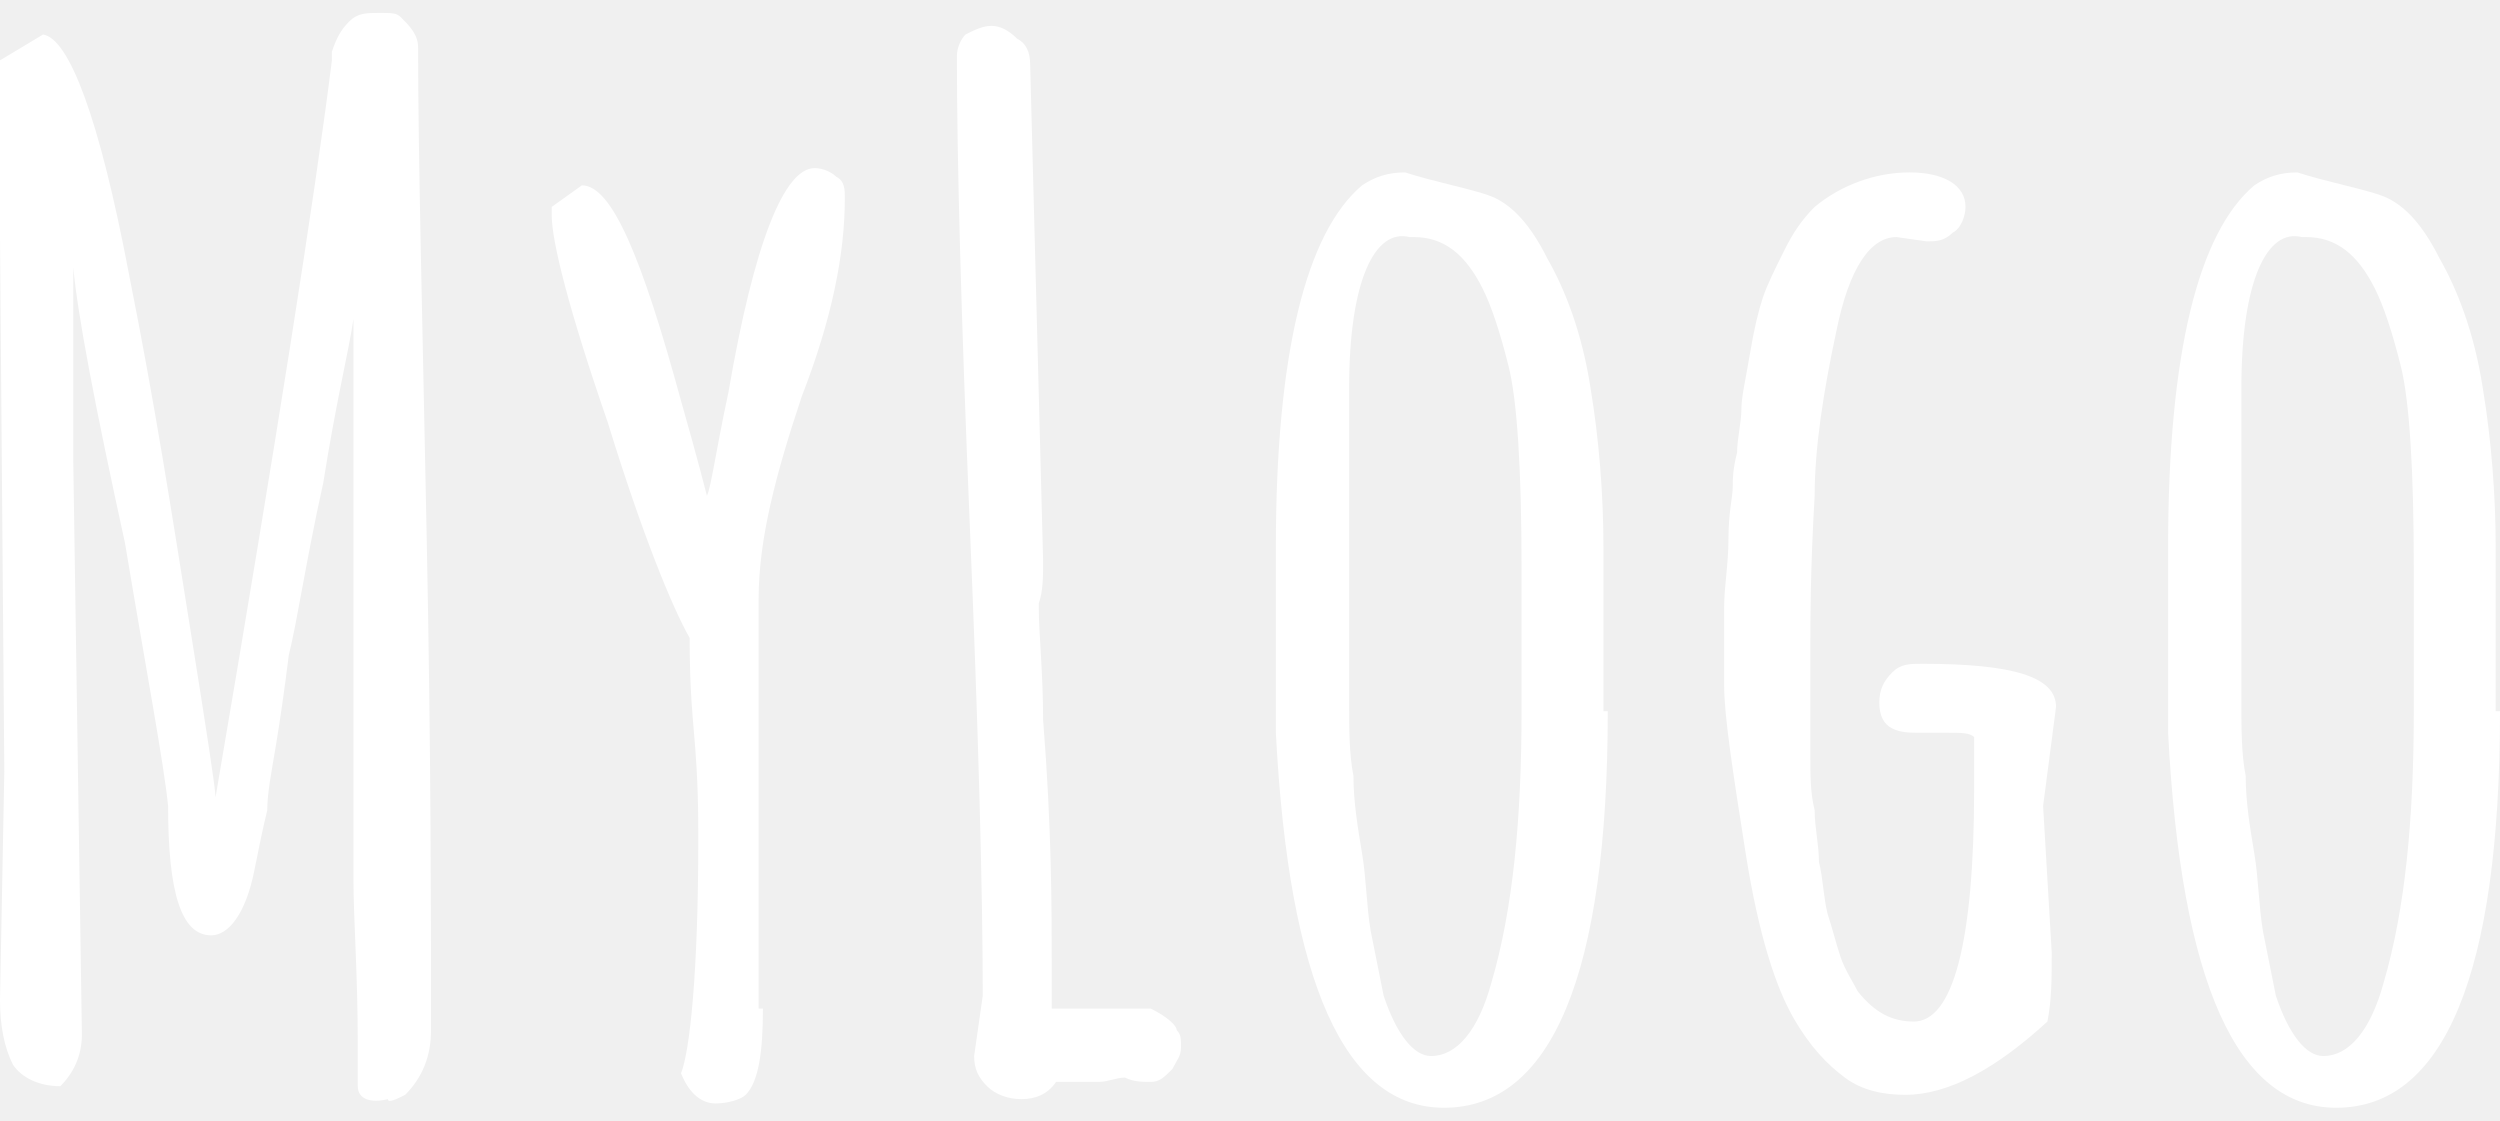
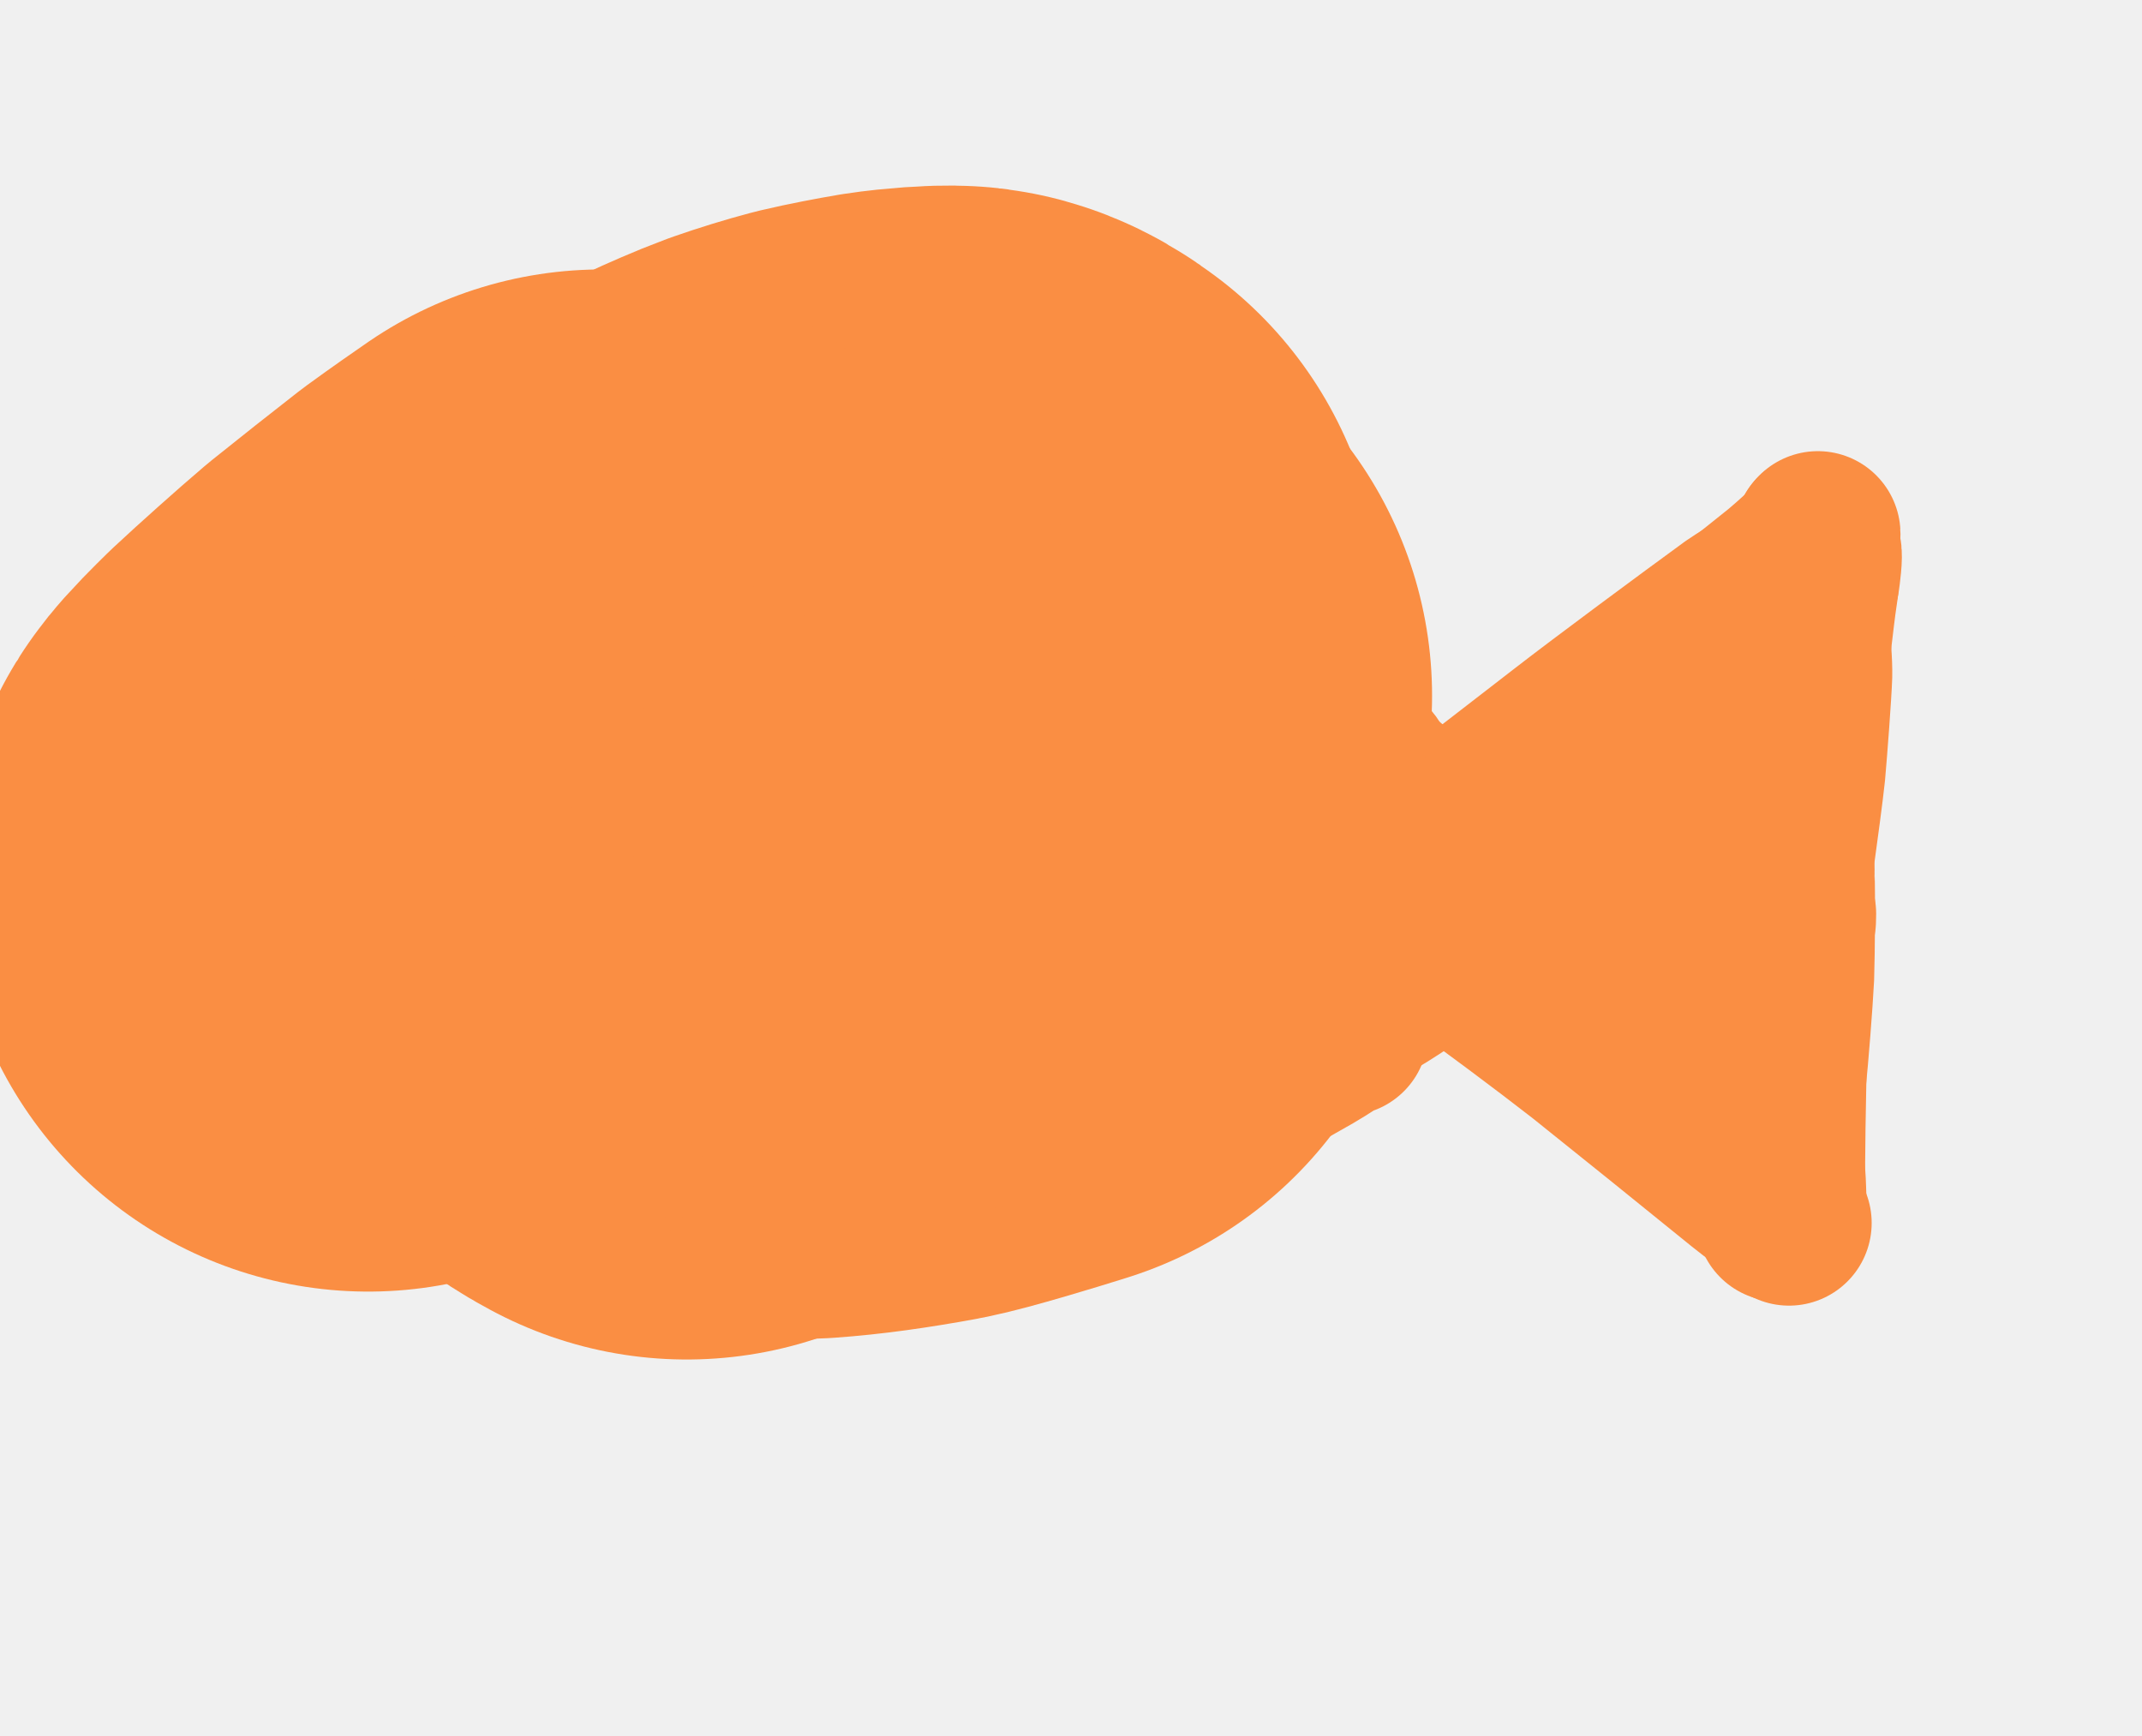
- <svg xmlns="http://www.w3.org/2000/svg" version="1.1" id="Layer_1" x="0px" y="0px" width="58px" height="26px" viewBox="0 0 58 26" enable-background="new 0 0 58 26" xml:space="preserve">
-   <g>
-     <path fill="#FFFFFF" d="M5,18.5C6.4,10.3,7.3,4.6,7.7,1.4V1.2c0.1-0.3,0.2-0.5,0.4-0.7c0.2-0.2,0.4-0.2,0.7-0.2s0.4,0,0.5,0.1   c0.2,0.2,0.4,0.4,0.4,0.7c0,2.5,0.1,6.3,0.2,11.4C10,17.5,10,21.3,10,23.9c0,0.6-0.2,1.1-0.6,1.5C9.2,25.5,9,25.6,9,25.5   c-0.4,0.1-0.7,0-0.7-0.3c0-0.1,0-0.3,0-0.5l0-0.5c0-1.6-0.1-2.9-0.1-3.8c0-0.9,0-2.2,0-3.8c0-1.6,0-4.7,0-9.2   c-0.1,0.7-0.4,1.9-0.7,3.8c-0.4,1.8-0.6,3.2-0.8,4c-0.1,0.8-0.2,1.5-0.3,2.1s-0.2,1.1-0.2,1.5c-0.1,0.4-0.2,0.9-0.3,1.4   c-0.2,1-0.6,1.5-1,1.5c-0.7,0-1-1-1-3c-0.1-1-0.5-3.1-1-6.1C2.2,9.4,1.8,7.3,1.7,6.2c0,2,0,3.5,0,4.5L1.9,24c0,0.5-0.2,0.9-0.5,1.2   c-0.5,0-0.9-0.2-1.1-0.5C0.1,24.3,0,23.8,0,23.2l0.1-5.3L0,5.5c0-1.4,0-2.8,0-4.1L1,0.8c0.6,0.1,1.3,1.9,2,5.6   C3.6,9.4,4,12,4.4,14.5C4.8,17,5,18.3,5,18.5z" />
-     <path fill="#FFFFFF" d="M17.7,23.4c0,1-0.1,1.7-0.4,2c-0.1,0.1-0.4,0.2-0.7,0.2c-0.3,0-0.6-0.2-0.8-0.7c0.2-0.5,0.4-2.3,0.4-5.4   c0-0.6,0-1.4-0.1-2.5c-0.1-1.1-0.1-1.8-0.1-2.2c-0.4-0.7-1.1-2.4-1.9-5c-0.9-2.6-1.3-4.2-1.3-4.8V4.8l0.7-0.5c0.7,0,1.4,1.7,2.3,5   c0.4,1.4,0.6,2.2,0.6,2.2c0.1-0.2,0.2-1,0.5-2.4c0.6-3.5,1.3-5.2,2-5.2c0.2,0,0.4,0.1,0.5,0.2c0.2,0.1,0.2,0.3,0.2,0.5   c0,1.3-0.3,2.8-1,4.6c-0.6,1.8-1,3.3-1,4.7V23.4z" />
-     <path fill="#FFFFFF" d="M23.9,1.5L24.2,13c0,0.4,0,0.7-0.1,1v0.1c0,0.6,0.1,1.5,0.1,2.6c0.2,2.5,0.2,4.4,0.2,5.7v1h2.3   c0.4,0.2,0.6,0.4,0.6,0.5c0.1,0.1,0.1,0.2,0.1,0.4s-0.1,0.3-0.2,0.5c-0.2,0.2-0.3,0.3-0.5,0.3c-0.2,0-0.4,0-0.6-0.1   c-0.2,0-0.4,0.1-0.6,0.1l-1,0c-0.2,0.3-0.5,0.4-0.8,0.4s-0.6-0.1-0.8-0.3c-0.2-0.2-0.3-0.4-0.3-0.7l0.2-1.4c0-2.4-0.1-6.1-0.3-10.9   c-0.2-4.8-0.3-8.5-0.3-10.9c0-0.2,0.1-0.4,0.2-0.5c0.2-0.1,0.4-0.2,0.6-0.2s0.4,0.1,0.6,0.3C23.8,1,23.9,1.2,23.9,1.5z" />
-     <path fill="#FFFFFF" d="M37.3,16.5c0,6.1-1.3,9.2-3.8,9.2c-2.3,0-3.6-2.9-3.9-8.7c0-0.6,0-1.1,0-1.7l0-2v-0.6c0-4.5,0.7-7.3,2-8.4   C31.9,4.1,32.2,4,32.6,4c0.3,0.1,0.7,0.2,1.1,0.3c0.4,0.1,0.8,0.2,1,0.3c0.4,0.2,0.8,0.6,1.2,1.4c0.4,0.7,0.8,1.7,1,3   c0.2,1.2,0.3,2.5,0.3,3.7V16.5z M31.3,9l0,1.9l0,3.1c0,0.3,0,0.6,0,0.9c0,0.4,0,0.8,0,1.4s0,1.2,0.1,1.7c0,0.6,0.1,1.2,0.2,1.8   c0.1,0.6,0.1,1.2,0.2,1.8c0.1,0.5,0.2,1,0.3,1.5c0.3,0.9,0.7,1.4,1.1,1.4c0.6,0,1.1-0.6,1.4-1.7c0.5-1.7,0.7-3.8,0.7-6.3l0-3.3   c0-2.3-0.1-3.9-0.3-4.7c-0.2-0.8-0.4-1.4-0.6-1.8c-0.4-0.8-0.9-1.2-1.6-1.2c0,0,0,0-0.1,0C31.9,5.3,31.3,6.5,31.3,9z" />
-     <path fill="#FFFFFF" d="M45.2,17l-0.6,0c-0.3,0-0.5,0-0.7-0.1c-0.2-0.1-0.3-0.3-0.3-0.6s0.1-0.5,0.3-0.7c0.2-0.2,0.4-0.2,0.7-0.2v0   c2.1,0,3.1,0.3,3.1,1l-0.3,2.3l0.2,3.4c0,0.6,0,1.1-0.1,1.6c-1.2,1.1-2.3,1.7-3.3,1.7c-0.5,0-1-0.1-1.4-0.4   c-0.4-0.3-0.8-0.7-1.2-1.4c-0.4-0.7-0.8-1.9-1.1-3.8c-0.3-1.9-0.5-3.2-0.5-3.9c0-0.7,0-1.3,0-1.8c0-0.5,0.1-1,0.1-1.6   s0.1-1,0.1-1.2c0-0.2,0-0.4,0.1-0.8c0-0.3,0.1-0.7,0.1-1c0-0.3,0.1-0.7,0.2-1.3c0.1-0.6,0.2-1,0.3-1.3c0.1-0.3,0.3-0.7,0.5-1.1   c0.2-0.4,0.4-0.7,0.7-1c0.6-0.5,1.4-0.8,2.2-0.8c0.8,0,1.3,0.3,1.3,0.8c0,0.2-0.1,0.5-0.3,0.6c-0.2,0.2-0.4,0.2-0.6,0.2L44,5.5   c-0.6,0-1.1,0.7-1.4,2.2c-0.3,1.4-0.5,2.7-0.5,3.8c-0.1,1.7-0.1,2.9-0.1,3.5s0,1,0,1.3c0,0.3,0,0.7,0,1.2c0,0.5,0,0.9,0.1,1.3   c0,0.4,0.1,0.8,0.1,1.2c0.1,0.4,0.1,0.8,0.2,1.2c0.1,0.3,0.2,0.7,0.3,1c0.1,0.3,0.3,0.6,0.4,0.8c0.4,0.5,0.8,0.7,1.3,0.7   c0.9,0,1.4-1.8,1.4-5.4v-1.2C45.7,17,45.5,17,45.2,17z" />
-     <path fill="#FFFFFF" d="M58,16.5c0,6.1-1.3,9.2-3.8,9.2c-2.3,0-3.6-2.9-3.9-8.7c0-0.6,0-1.1,0-1.7l0-2v-0.6c0-4.5,0.7-7.3,2-8.4   C52.6,4.1,52.9,4,53.3,4c0.3,0.1,0.7,0.2,1.1,0.3c0.4,0.1,0.8,0.2,1,0.3c0.4,0.2,0.8,0.6,1.2,1.4c0.4,0.7,0.8,1.7,1,3   c0.2,1.2,0.3,2.5,0.3,3.7V16.5z M52,9l0,1.9l0,3.1c0,0.3,0,0.6,0,0.9c0,0.4,0,0.8,0,1.4s0,1.2,0.1,1.7c0,0.6,0.1,1.2,0.2,1.8   c0.1,0.6,0.1,1.2,0.2,1.8c0.1,0.5,0.2,1,0.3,1.5c0.3,0.9,0.7,1.4,1.1,1.4c0.6,0,1.1-0.6,1.4-1.7c0.5-1.7,0.7-3.8,0.7-6.3l0-3.3   c0-2.3-0.1-3.9-0.3-4.7c-0.2-0.8-0.4-1.4-0.6-1.8c-0.4-0.8-0.9-1.2-1.6-1.2c0,0,0,0-0.1,0C52.6,5.3,52,6.5,52,9z" />
+ <svg xmlns="http://www.w3.org/2000/svg" width="155.52" height="126.00" viewBox="0.00 0.00 1296.00 1050.00">
+   <g stroke-linecap="round" id="Layer_4">
+     <path d="M307.50,478.50 C307.20,482.49 307.98,486.89 309.88,490.45 C313.46,496.98 321.47,507.81 326.03,512.50 C330.91,517.48 342.10,526.15 349.05,530.41 C355.42,534.29 367.18,540.21 374.48,543.37 C380.16,545.77 393.52,550.24 400.25,552.05 C409.68,554.35 421.44,556.55 428.64,557.73 C438.99,559.14 447.89,559.90 458.08,560.31 C465.71,560.48 477.68,560.47 487.18,559.96 C504.59,558.73 522.80,556.19 545.34,552.08 C556.64,549.96 590.08,539.78 605.14,535.07 C605.85,534.84 606.56,534.62 607.27,534.39" fill="none" stroke="rgb(250, 142, 67)" stroke-width="500.00" stroke-opacity="1.00" stroke-linejoin="round" />
+     <path d="M415.50,572.50 C410.06,569.58 406.70,567.60 405.73,565.92 C403.88,562.52 402.58,556.73 402.87,553.28 C403.36,548.36 409.03,536.32 412.97,530.77 C416.09,526.40 427.32,514.32 432.56,509.05 C437.75,503.96 450.63,493.18 454.70,490.06 C467.53,480.50 489.38,466.97 501.44,460.38 C513.66,453.91 539.04,442.39 553.92,436.82 C560.01,434.68 572.26,430.45 580.71,428.40 C587.72,426.80 603.70,423.50 611.59,421.91 C612.94,421.64 615.38,421.15 616.46,420.94" fill="none" stroke="rgb(250, 142, 67)" stroke-width="500.00" stroke-opacity="1.00" stroke-linejoin="round" />
+     <path d="M306.50,514.50 C306.50,514.50 299.12,512.96 299.12,512.96 C300.05,509.82 301.27,507.79 304.84,503.16 C308.91,497.99 315.92,490.81 322.89,484.27 C328.46,479.21 340.00,469.43 345.97,464.69 C352.19,459.95 364.43,451.26 370.52,447.25 C376.75,443.31 387.67,436.79 395.96,432.29 C402.65,428.83 416.05,422.39 422.76,419.47 C429.54,416.68 445.61,410.63 450.07,409.20 C465.97,404.29 491.78,398.19 506.14,395.93 C527.05,392.94 539.18,393.48 540.25,393.53" fill="none" stroke="rgb(250, 142, 67)" stroke-width="500.00" stroke-opacity="1.00" stroke-linejoin="round" />
+     <path d="M586.00,367.50 C582.59,364.88 579.32,362.72 576.52,362.34 C573.25,361.95 558.46,362.89 548.61,364.42 C540.59,365.76 526.97,368.36 518.08,370.48 C508.62,373.01 500.19,375.60 489.94,379.15 C481.06,382.43 467.95,388.19 460.62,391.63 C447.18,398.21 420.43,413.41 407.55,421.90 C394.80,430.65 372.32,448.75 359.48,459.90 C353.86,464.95 343.55,474.36 339.15,479.79 C336.66,482.96 332.43,488.37 330.68,490.62" fill="none" stroke="rgb(250, 142, 67)" stroke-width="500.00" stroke-opacity="1.00" stroke-linejoin="round" />
+     <path d="M222.77,531.41 C224.54,528.53 234.19,518.92 239.54,513.68 C251.04,502.92 273.18,483.13 285.30,472.85 C297.62,462.92 321.69,443.88 333.44,434.77 C343.74,427.21 360.44,415.60 364.23,413.01" fill="none" stroke="rgb(250, 142, 67)" stroke-width="500.00" stroke-opacity="1.00" stroke-linejoin="round" />
+     <path d="M204.21,531.04 C204.21,531.04 201.28,531.53 201.28,531.53 C201.43,532.05 204.93,530.13 210.12,526.00 C213.79,523.01 225.35,511.92 231.02,506.49" fill="none" stroke="rgb(250, 142, 67)" stroke-width="100.00" stroke-opacity="1.00" stroke-linejoin="round" />
+     <path d="M199.32,531.53 C199.32,531.53 200.33,525.85 200.33,525.85 C200.76,526.31 203.10,530.47 205.84,532.55 C208.37,534.44 213.19,536.83 215.27,537.35" fill="none" stroke="rgb(250, 142, 67)" stroke-width="100.00" stroke-opacity="1.00" stroke-linejoin="round" />
+     <path d="M209.09,531.53 C209.09,531.53 203.23,534.46 203.23,534.46 C202.83,533.27 203.84,529.10 205.36,526.70 C207.18,523.92 210.56,520.77 214.11,518.12 C222.97,511.65 231.33,506.17 234.92,502.60" fill="none" stroke="rgb(250, 142, 67)" stroke-width="100.00" stroke-opacity="1.00" stroke-linejoin="round" />
+     <path d="M248.67,495.38 C248.67,495.38 242.31,497.33 242.31,497.33 C243.21,493.99 246.18,488.85 247.75,486.85 C250.85,482.96 276.03,457.37 290.64,443.75 C296.56,438.48 309.18,427.97 315.48,423.09 C323.61,417.07 331.32,411.93 339.07,407.42 C344.48,404.34 349.95,402.21 351.58,401.62" fill="none" stroke="rgb(250, 142, 67)" stroke-width="100.00" stroke-opacity="1.00" stroke-linejoin="round" />
+     <path d="M350.77,397.18 C350.77,397.18 348.77,393.23 348.77,393.23 C339.65,398.54 332.43,402.97 325.50,408.07 C316.69,414.67 296.10,432.94 282.55,445.96 C277.48,450.95 266.89,461.50 261.37,467.04 C250.11,478.70 231.60,498.59 225.02,505.74" fill="none" stroke="rgb(250, 142, 67)" stroke-width="100.00" stroke-opacity="1.00" stroke-linejoin="round" />
+     <path d="M252.57,476.81 C252.57,476.81 249.15,479.74 249.15,479.74 C272.91,458.33 308.21,426.63 319.77,416.35 C322.76,413.78 353.31,390.48 365.19,383.11 C369.78,380.27 389.38,370.58 392.49,369.21 C396.85,367.31 403.14,365.09 406.05,364.46" fill="none" stroke="rgb(250, 142, 67)" stroke-width="100.00" stroke-opacity="1.00" stroke-linejoin="round" />
+     <path d="M433.82,346.86 C433.82,346.86 430.03,345.76 430.03,345.76 C432.11,344.24 436.42,342.35 441.50,340.74 C449.23,338.51 464.76,334.62 470.70,333.56 C484.88,331.23 512.57,329.06 527.80,328.05 C536.06,327.60 552.49,327.06 559.30,327.24 C563.58,327.36 578.80,328.46 588.10,329.51 C596.92,330.62 610.53,333.15 618.40,335.62 C637.27,341.79 642.98,345.28 643.89,345.88" fill="none" stroke="rgb(250, 142, 67)" stroke-width="100.00" stroke-opacity="1.00" stroke-linejoin="round" />
+     <path d="M485.61,332.21 C485.61,332.21 484.74,330.22 484.74,330.22 C484.90,329.72 485.17,329.34 485.54,329.07 C485.92,328.81 486.92,328.29 488.54,327.52" fill="none" stroke="rgb(250, 142, 67)" stroke-width="100.00" stroke-opacity="1.00" stroke-linejoin="round" />
+     <path d="M495.38,324.39 C495.41,324.41 495.48,324.41 495.57,324.39 C496.04,324.27 496.50,324.10 496.97,323.97 C504.07,321.99 517.48,320.63 524.18,320.76 C530.27,320.90 540.96,322.82 552.16,325.45 C573.99,330.83 584.94,334.51 608.92,343.54 C617.48,346.81 633.08,352.91 640.13,355.73 C650.25,359.97 655.24,363.13 660.54,366.96" fill="none" stroke="rgb(250, 142, 67)" stroke-width="100.00" stroke-opacity="1.00" stroke-linejoin="round" />
+     <path d="M860.73,497.62 C859.67,496.48 848.64,486.33 843.03,481.89 C831.89,473.23 806.97,454.79 795.05,446.17 C781.24,436.76 754.15,419.26 740.95,410.87 C729.78,404.02 699.78,387.67 690.26,382.99 C669.55,373.31 659.31,369.88 657.92,369.91" fill="none" stroke="rgb(250, 142, 67)" stroke-width="100.00" stroke-opacity="1.00" stroke-linejoin="round" />
+     <path d="M864.25,497.95 C860.06,492.65 849.45,483.70 843.55,478.80 C831.77,469.14 805.81,449.08 793.35,440.06 C781.39,431.57 752.61,413.82 742.49,408.13 C728.88,400.76 700.20,386.37 690.26,381.88 C674.82,375.24 666.25,371.90 665.09,371.58" fill="none" stroke="rgb(250, 142, 67)" stroke-width="100.00" stroke-opacity="1.00" stroke-linejoin="round" />
+     <path d="M813.53,452.13 C813.53,452.13 815.39,452.24 815.39,452.24 C813.22,449.90 796.13,434.40 793.30,432.04 C786.39,426.33 758.49,408.73 746.87,401.99 C737.78,396.93 704.52,380.26 694.70,375.87 C681.47,370.16 655.86,360.87 640.86,356.64 C625.87,352.74 608.67,349.74 601.19,349.13 C599.43,348.98 598.41,348.97 596.46,349.04" fill="none" stroke="rgb(250, 142, 67)" stroke-width="100.00" stroke-opacity="1.00" stroke-linejoin="round" />
+     <path d="M776.02,420.60 C776.02,420.60 778.82,421.39 778.82,421.39 C776.16,418.91 761.55,407.92 755.42,403.33 C743.68,394.65 715.70,376.94 707.22,372.22 C694.56,365.47 668.85,354.24 655.92,349.62 C647.73,346.85 632.26,342.31 628.25,341.31 C621.91,339.72 605.64,336.76 598.04,335.58 C593.79,334.97 589.06,334.56 583.90,334.24" fill="none" stroke="rgb(250, 142, 67)" stroke-width="100.00" stroke-opacity="1.00" stroke-linejoin="round" />
+     <path d="M752.81,448.99 C752.76,446.78 752.75,442.65 752.66,442.01 C752.31,439.62 748.22,433.51 746.61,431.84 C742.33,427.46 731.87,419.95 723.57,415.07 C718.96,412.43 704.75,404.97 697.91,401.68 C688.92,397.57 677.26,392.85 670.51,390.33 C665.46,388.54 647.63,383.05 642.32,381.67 C635.03,379.91 623.08,377.36 613.23,375.78 C603.49,374.46 592.14,373.49 585.50,373.08 C576.03,372.64 566.25,372.54 556.68,373.07 C544.63,373.92 538.52,374.99 536.74,375.88 C538.63,377.32 545.25,378.73 546.85,379.08 C563.14,382.61 594.90,389.96 609.17,393.79 C623.30,397.91 652.03,407.28 667.31,412.74 C678.58,416.96 711.16,430.62 724.10,436.59 C734.71,441.74 770.33,461.41 777.24,465.94 C784.80,471.07 795.91,479.57 799.13,482.82 C799.85,483.56 802.12,486.54 802.72,487.59 C803.45,488.94 803.49,491.13 802.81,491.88 C801.42,493.26 796.00,493.41 791.29,492.98 C783.28,492.08 752.42,484.19 736.00,479.64 C705.75,470.68 643.52,451.73 641.95,450.90 C645.45,450.73 716.96,470.17 733.57,474.74 C742.07,477.12 753.55,480.77 759.42,482.74 C760.53,483.09 761.63,483.43 762.73,483.77" fill="none" stroke="rgb(250, 142, 67)" stroke-width="100.00" stroke-opacity="1.00" stroke-linejoin="round" />
+     <path d="M831.73,468.31 C829.85,464.57 827.62,461.42 823.61,457.31 C813.16,446.59 792.07,428.05 782.69,420.92 C775.04,415.29 767.74,410.34 758.95,404.88 C753.99,401.92 738.31,393.47 730.93,390.08 C723.62,386.87 711.09,381.73 704.92,379.40 C688.51,373.55 676.23,370.76 674.99,370.62" fill="none" stroke="rgb(250, 142, 67)" stroke-width="100.00" stroke-opacity="1.00" stroke-linejoin="round" />
+     <path d="M800.37,436.63 C794.46,430.96 787.11,426.32 782.23,423.14 C772.75,416.91 742.24,399.01 732.44,394.12 C722.96,389.66 713.81,385.91 703.35,382.18 C696.15,379.75 683.19,375.80 676.90,373.95 C655.35,368.34 647.82,367.57 645.51,367.52" fill="none" stroke="rgb(250, 142, 67)" stroke-width="100.00" stroke-opacity="1.00" stroke-linejoin="round" />
+     <path d="M1098.12,327.60 C1098.12,327.60 1098.80,326.77 1098.80,326.77 C1094.83,331.55 1084.33,340.86 1077.68,346.47 C1065.09,356.48 1043.26,373.94 1031.25,383.96 C1004.90,406.90 967.32,439.71 956.09,449.59 C943.71,460.61 930.27,472.58 930.08,472.77 C929.89,472.96 929.52,473.35 928.98,473.95" fill="none" stroke="rgb(250, 142, 67)" stroke-width="100.00" stroke-opacity="1.00" stroke-linejoin="round" />
+     <path d="M1069.77,357.35 C1069.77,357.35 1071.51,354.17 1071.51,354.17 C1061.57,359.89 1054.58,364.16 1048.53,368.29 C1022.91,386.95 971.08,425.30 947.39,443.67 C935.92,452.54 912.45,470.67 900.46,479.94 C887.73,490.20 856.77,515.61 852.34,519.89 C847.39,524.68 844.60,528.87 843.91,530.02" fill="none" stroke="rgb(250, 142, 67)" stroke-width="100.00" stroke-opacity="1.00" stroke-linejoin="round" />
+     <path d="M979.75,428.74 C979.75,428.74 989.02,420.22 989.02,420.22 C987.27,421.54 952.91,443.97 940.85,451.91 C928.18,460.53 906.42,476.33 894.71,485.03 C882.33,494.49 856.37,514.75 842.79,525.56 C835.65,531.43 822.71,542.10 816.91,546.90 C814.85,548.61 811.98,550.99 811.16,551.67" fill="none" stroke="rgb(250, 142, 67)" stroke-width="100.00" stroke-opacity="1.00" stroke-linejoin="round" />
+     <path d="M1097.75,330.17 C1097.96,329.20 1098.53,326.55 1098.61,326.10 C1098.68,325.64 1098.70,325.17 1098.78,324.71 C1098.81,324.54 1098.89,324.29 1099.01,323.95" fill="none" stroke="rgb(250, 142, 67)" stroke-width="100.00" stroke-opacity="1.00" stroke-linejoin="round" />
+     <path d="M1099.87,322.95 C1100.07,325.91 1093.97,353.75 1089.79,378.74 C1087.34,395.12 1083.11,425.99 1081.34,440.48 C1079.53,456.87 1076.75,482.51 1075.77,491.77" fill="none" stroke="rgb(250, 142, 67)" stroke-width="100.00" stroke-opacity="1.00" stroke-linejoin="round" />
+     <path d="M1100.01,340.07 C1100.01,340.07 1100.39,333.62 1100.39,333.62 C1101.40,335.82 1099.80,347.61 1099.37,350.51" fill="none" stroke="rgb(250, 142, 67)" stroke-width="100.00" stroke-opacity="1.00" stroke-linejoin="round" />
+     <path d="M1098.66,355.08 C1098.42,356.86 1098.10,359.13 1097.86,360.67 C1096.32,370.54 1092.25,407.39 1091.09,416.83 C1086.07,451.02 1075.19,516.14 1069.81,548.48 C1068.80,555.64 1066.95,569.42 1066.10,576.04 C1064.15,592.77 1060.88,621.12 1059.56,632.73" fill="none" stroke="rgb(250, 142, 67)" stroke-width="100.00" stroke-opacity="1.00" stroke-linejoin="round" />
+     <path d="M1089.97,394.58 C1089.97,394.58 1091.42,386.72 1091.42,386.72" fill="none" stroke="rgb(250, 142, 67)" stroke-width="100.00" stroke-opacity="1.00" stroke-linejoin="round" />
+     <path d="M1092.91,386.05 C1094.12,387.27 1095.05,401.51 1094.89,408.68 C1094.51,420.09 1092.03,452.84 1090.74,467.36 C1088.49,488.76 1078.21,561.30 1073.41,594.01 C1068.72,624.22 1062.24,665.86 1060.44,677.31" fill="none" stroke="rgb(250, 142, 67)" stroke-width="100.00" stroke-opacity="1.00" stroke-linejoin="round" />
+     <path d="M1085.05,556.90 C1085.05,556.90 1085.15,552.78 1085.15,552.78" fill="none" stroke="rgb(250, 142, 67)" stroke-width="100.00" stroke-opacity="1.00" stroke-linejoin="round" />
+     <path d="M1084.21,526.07 C1084.17,526.56 1084.17,527.23 1084.24,529.23 C1084.67,541.98 1084.45,575.21 1083.95,591.09 C1083.14,606.88 1080.65,638.40 1078.98,654.57 C1076.69,674.56 1074.35,691.12 1073.98,694.13" fill="none" stroke="rgb(250, 142, 67)" stroke-width="100.00" stroke-opacity="1.00" stroke-linejoin="round" />
+     <path d="M1079.44,588.55 C1079.44,588.55 1080.21,586.03 1080.21,586.03 C1080.67,594.42 1079.77,631.62 1079.29,649.95 C1078.89,667.25 1078.46,697.89 1078.42,711.22 C1078.53,724.60 1078.59,725.83 1078.71,727.52" fill="none" stroke="rgb(250, 142, 67)" stroke-width="100.00" stroke-opacity="1.00" stroke-linejoin="round" />
+     <path d="M1077.31,642.41 C1077.31,642.41 1077.51,638.84 1077.51,638.84 C1077.42,644.98 1077.17,660.58 1077.02,670.04 C1076.89,678.58 1076.61,695.98 1076.46,704.84 C1076.34,718.52 1076.21,734.83 1076.22,737.46" fill="none" stroke="rgb(250, 142, 67)" stroke-width="100.00" stroke-opacity="1.00" stroke-linejoin="round" />
+     <path d="M1078.16,708.00 C1078.62,709.77 1078.90,713.44 1079.08,719.34 C1079.19,723.43 1079.42,731.29 1079.80,733.52 C1079.92,734.24 1080.66,736.29 1081.05,737.37" fill="none" stroke="rgb(250, 142, 67)" stroke-width="100.00" stroke-opacity="1.00" stroke-linejoin="round" />
+     <path d="M1079.03,727.43 C1079.51,731.46 1080.21,735.56 1080.85,736.90 C1081.04,737.30 1081.57,738.30 1082.44,739.91" fill="none" stroke="rgb(250, 142, 67)" stroke-width="100.00" stroke-opacity="1.00" stroke-linejoin="round" />
+     <path d="M1073.78,731.07 C1073.49,730.90 1073.12,730.53 1071.68,728.98 C1063.64,720.44 1041.67,695.05 1034.80,687.72 C1023.47,676.00 1004.02,657.69 992.02,647.64 C977.05,635.68 955.79,620.36 943.06,611.65 C927.64,601.49 916.50,595.17 915.49,594.64" fill="none" stroke="rgb(250, 142, 67)" stroke-width="100.00" stroke-opacity="1.00" stroke-linejoin="round" />
+     <path d="M1077.81,730.97 C1072.25,728.54 1062.70,721.40 1055.00,715.22 C1029.62,694.57 981.32,655.64 958.42,637.37 C934.87,619.01 899.67,592.83 887.17,584.12 C870.14,572.64 863.04,568.68 862.52,568.47" fill="none" stroke="rgb(250, 142, 67)" stroke-width="100.00" stroke-opacity="1.00" stroke-linejoin="round" />
+     <path d="M969.48,636.79 C969.24,635.79 939.27,613.57 927.20,604.88 C914.07,595.59 893.63,581.15 886.32,576.00" fill="none" stroke="rgb(250, 142, 67)" stroke-width="100.00" stroke-opacity="1.00" stroke-linejoin="round" />
+     <path d="M1081.66,348.83 C1081.66,348.83 1085.88,343.81 1085.88,343.81 C1082.71,349.06 1075.21,361.62 1071.85,368.56 C1069.62,373.20 1061.99,391.81 1060.50,396.12 C1056.78,406.96 1049.61,440.30 1046.48,455.67 C1043.92,470.34 1039.22,499.55 1037.34,514.15 C1035.75,529.08 1033.54,557.83 1032.91,572.01 C1032.35,588.33 1031.42,620.84 1031.46,635.91 C1031.66,645.26 1032.44,655.50 1033.35,661.90 C1034.47,669.60 1038.64,681.91 1041.39,685.89 C1042.50,687.46 1046.79,692.51 1049.00,693.94 C1051.14,695.32 1057.24,697.89 1058.46,698.40" fill="none" stroke="rgb(250, 142, 67)" stroke-width="100.00" stroke-opacity="1.00" stroke-linejoin="round" />
+     <path d="M1060.83,621.68 C1060.83,621.68 1056.57,603.36 1056.57,603.36 C1055.50,607.63 1055.85,623.17 1056.04,630.07 C1057.01,648.08 1059.43,670.85 1062.51,690.89 C1064.33,701.94 1065.81,708.49 1066.40,711.00 C1066.89,713.00 1067.69,716.32 1068.01,717.64" fill="none" stroke="rgb(250, 142, 67)" stroke-width="100.00" stroke-opacity="1.00" stroke-linejoin="round" />
+     <path d="M1068.48,716.56 C1068.94,715.44 1069.28,714.40 1069.48,713.21 C1070.24,708.69 1070.24,695.35 1069.51,684.29 C1068.40,668.80 1065.98,633.93 1065.58,623.92 C1065.50,593.76 1065.75,523.05 1066.31,503.98 C1068.29,468.80 1072.40,402.20 1073.20,397.71 C1073.41,401.94 1069.11,439.23 1066.89,455.05 C1064.31,470.59 1055.58,520.78 1055.51,521.16 C1055.43,521.55 1055.28,522.31 1055.04,523.43" fill="none" stroke="rgb(250, 142, 67)" stroke-width="100.00" stroke-opacity="1.00" stroke-linejoin="round" />
+     <path d="M1057.10,369.09 C1059.76,367.45 1061.23,366.74 1061.85,366.97 C1062.36,367.17 1063.12,368.15 1063.16,368.68 C1063.23,370.94 1055.50,382.32 1051.02,387.53 C1044.63,394.92 1023.44,414.35 1010.17,425.46 C993.12,439.11 935.13,482.65 906.48,503.97 C895.27,512.35 865.64,534.73 861.50,539.01 C860.74,539.84 859.14,542.34 859.05,543.24 C858.98,544.22 860.21,546.07 861.09,546.79 C866.34,550.78 891.30,565.11 907.70,575.90 C925.18,587.94 1001.06,644.95 1007.59,649.39 C1011.38,651.88 1012.16,652.16 1013.65,652.35 C1014.50,651.66 1014.87,650.38 1014.64,648.46 C1014.33,646.07 1009.71,633.80 1006.59,627.16 C1003.03,619.57 996.20,604.67 994.04,597.47 C992.06,590.73 990.23,578.86 989.86,572.87 C989.45,565.85 990.33,553.54 991.53,545.50 C992.59,538.52 996.47,523.91 998.28,517.69 C1002.16,505.30 1026.31,446.12 1030.47,435.16 C1032.51,429.63 1033.59,426.06 1033.20,423.96 C1031.94,423.13 1028.71,425.11 1025.34,427.71 C1020.45,431.65 993.40,458.31 982.16,469.57 C972.10,479.96 951.75,501.50 941.48,512.65 C930.46,525.24 916.87,541.29 913.56,546.22 C910.75,550.47 908.86,554.93 909.12,556.73 C909.31,557.68 910.49,559.14 911.47,559.62 C913.33,560.46 920.64,560.43 923.71,559.92 C930.01,558.84 942.68,554.19 948.90,550.83 C954.32,547.88 963.60,541.48 967.72,538.03 C973.27,533.28 982.59,523.38 985.67,518.57 C988.31,514.36 988.81,512.83 989.02,511.13 C989.02,511.13 987.98,510.47 987.98,510.47 C985.24,511.70 982.86,513.84 980.89,516.22 C976.12,522.06 970.43,532.93 968.62,537.63 C966.54,543.14 963.47,555.21 962.69,561.12 C961.89,567.44 962.20,580.11 963.61,585.88 C964.34,588.84 966.71,595.38 968.58,598.74 C970.56,602.25 974.03,606.97 976.34,609.35 C979.94,613.00 985.22,616.30 986.05,616.82" fill="none" stroke="rgb(250, 142, 67)" stroke-width="100.00" stroke-opacity="1.00" stroke-linejoin="round" />
+     <path d="M877.64,563.63 C876.23,563.38 872.34,566.18 867.92,569.64 C861.40,574.64 850.76,582.18 844.68,586.18 C835.90,591.64 803.92,609.70 789.80,617.51 C776.92,624.42 749.69,637.77 738.47,642.61 C729.03,646.48 717.02,650.92 710.02,653.32 C697.91,657.21 671.68,663.21 652.54,666.43 C645.23,667.46 631.48,669.08 624.77,669.71 C611.79,670.79 594.27,669.89 592.08,669.63" fill="none" stroke="rgb(250, 142, 67)" stroke-width="100.00" stroke-opacity="1.00" stroke-linejoin="round" />
+     <path d="M853.13,586.62 C853.13,586.62 857.06,585.17 857.06,585.17 C852.47,586.97 838.19,597.03 832.96,600.92 C820.80,610.10 794.69,629.51 785.85,635.37 C779.64,639.29 767.28,646.91 761.38,650.34 C753.01,655.00 741.94,660.38 734.83,663.56 C730.53,665.43 714.56,671.34 707.92,673.71 C692.90,678.61 664.53,685.89 649.31,689.65 C624.90,695.00 587.03,700.93 584.67,701.31" fill="none" stroke="rgb(250, 142, 67)" stroke-width="100.00" stroke-opacity="1.00" stroke-linejoin="round" />
+     <path d="M849.06,585.40 C849.06,585.40 853.81,583.73 853.81,583.73" fill="none" stroke="rgb(250, 142, 67)" stroke-width="100.00" stroke-opacity="1.00" stroke-linejoin="round" />
+     <path d="M855.16,584.18 C855.16,584.18 856.33,584.90 856.33,584.90 C856.50,586.21 853.17,589.37 850.88,590.94 C842.28,596.84 832.18,603.24 823.58,607.75 C813.38,612.97 780.98,628.20 768.19,634.23 C760.63,637.66 744.42,645.00 735.77,648.91 C732.77,650.27 728.63,652.14 727.49,652.66" fill="none" stroke="rgb(250, 142, 67)" stroke-width="100.00" stroke-opacity="1.00" stroke-linejoin="round" />
+     <path d="M814.08,624.86 C814.08,624.86 813.07,623.27 813.07,623.27 C810.40,625.95 803.25,630.56 793.39,636.42 C778.41,645.15 749.23,660.92 736.27,667.39 C730.88,670.04 716.47,676.65 709.98,679.38 C691.75,686.54 669.06,694.17 655.93,697.74 C641.70,701.24 613.53,707.13 600.15,709.55 C592.99,710.68 578.95,712.58 571.65,713.52 C564.14,714.36 554.40,715.27 552.07,715.48" fill="none" stroke="rgb(250, 142, 67)" stroke-width="100.00" stroke-opacity="1.00" stroke-linejoin="round" />
+     <path d="M708.31,684.66 C707.63,683.90 704.20,684.21 700.36,685.73 C692.78,688.68 676.28,694.88 671.32,696.45 C653.82,701.65 625.90,708.48 614.41,710.64 C604.06,712.37 589.61,714.02 585.14,714.34 C572.81,715.11 545.59,713.99 526.44,712.09 C517.92,711.10 482.27,705.38 469.50,702.56 C462.41,700.90 446.49,697.12 437.65,695.00 C430.84,693.29 419.96,690.58 415.88,688.29" fill="none" stroke="rgb(250, 142, 67)" stroke-width="100.00" stroke-opacity="1.00" stroke-linejoin="round" />
+     <path d="M633.45,707.44 C633.45,707.44 642.36,707.02 642.36,707.02 C641.25,708.06 633.84,711.27 631.64,711.97 C626.40,713.63 614.06,714.44 604.30,714.18 C591.95,713.71 556.15,710.34 543.15,708.47 C512.72,703.39 478.64,697.62 472.58,696.20" fill="none" stroke="rgb(250, 142, 67)" stroke-width="100.00" stroke-opacity="1.00" stroke-linejoin="round" />
+     <path d="M653.79,708.66 C653.79,708.66 656.44,707.95 656.44,707.95 C652.06,710.16 647.16,712.36 643.45,713.40 C637.73,714.95 625.45,716.28 616.73,716.46 C597.28,716.69 571.87,716.08 551.46,714.68 C543.99,714.11 529.95,712.97 523.38,712.39 C520.08,712.05 516.11,711.43 511.53,710.61" fill="none" stroke="rgb(250, 142, 67)" stroke-width="100.00" stroke-opacity="1.00" stroke-linejoin="round" />
+     <path d="M639.55,707.85 C639.55,707.85 643.62,707.03 643.62,707.03 C639.10,708.89 631.19,710.14 619.83,711.16 C612.04,711.72 597.18,712.58 590.18,712.74 C573.88,712.80 544.12,710.84 528.13,709.19 C520.66,708.23 506.55,706.07 499.50,704.81 C483.24,701.49 455.47,693.77 442.30,689.13 C428.16,683.76 405.51,674.25 387.46,665.51 C368.50,656.05 344.15,642.64 340.74,640.92" fill="none" stroke="rgb(250, 142, 67)" stroke-width="100.00" stroke-opacity="1.00" stroke-linejoin="round" />
+     <path d="M426.39,694.83 C425.27,694.41 422.53,693.36 421.54,692.89 C414.68,689.64 390.81,673.76 372.64,660.68 C359.27,650.99 332.82,631.70 319.74,622.09 C311.39,615.76 280.32,590.08 275.67,585.65 C274.51,584.54 272.76,582.78 271.93,581.90" fill="none" stroke="rgb(250, 142, 67)" stroke-width="100.00" stroke-opacity="1.00" stroke-linejoin="round" />
+     <path d="M405.64,685.47 C405.64,685.47 409.30,686.69 409.30,686.69 C406.02,686.16 398.35,684.86 395.24,683.90 C389.68,682.16 378.00,676.04 371.31,671.66 C363.20,666.32 337.30,645.17 324.75,634.76 C313.33,624.91 290.06,604.85 278.22,594.63 C271.93,589.29 261.04,580.09 256.44,576.22" fill="none" stroke="rgb(250, 142, 67)" stroke-width="100.00" stroke-opacity="1.00" stroke-linejoin="round" />
+     <path d="M372.28,669.61 C372.28,669.61 374.11,670.32 374.11,670.32 C370.05,667.20 358.64,658.29 351.30,652.50 C340.49,643.76 317.20,624.68 304.70,614.33 C292.23,603.67 268.70,583.38 257.65,573.74 C250.26,567.19 238.00,556.28 233.13,551.92 C232.64,551.48 232.15,551.04 231.66,550.60" fill="none" stroke="rgb(250, 142, 67)" stroke-width="100.00" stroke-opacity="1.00" stroke-linejoin="round" />
+     <path d="M312.89,623.23 C312.89,623.23 316.43,626.37 316.43,626.37 C313.15,623.61 290.12,605.15 276.34,592.83 C253.69,571.83 225.26,545.54 219.47,540.24 C216.14,537.28 210.86,532.60 208.92,530.89" fill="none" stroke="rgb(250, 142, 67)" stroke-width="100.00" stroke-opacity="1.00" stroke-linejoin="round" />
+     <path d="M209.96,532.92 C211.64,535.28 212.37,536.23 213.28,537.25 C221.33,546.46 246.39,569.22 258.32,579.89 C264.71,585.53 276.50,595.89 281.89,600.63 C289.75,607.45 302.28,618.21 306.94,622.15 C307.37,622.52 307.81,622.89 308.25,623.26" fill="none" stroke="rgb(250, 142, 67)" stroke-width="100.00" stroke-opacity="1.00" stroke-linejoin="round" />
+     <path d="M214.85,538.21 C214.85,538.21 213.22,537.90 213.22,537.90 C213.47,539.90 220.83,549.13 226.13,554.11 C237.36,564.21 261.51,585.59 274.42,596.85 C280.81,602.31 292.22,612.06 297.24,616.34 C302.96,621.19 311.56,628.47 315.08,631.06" fill="none" stroke="rgb(250, 142, 67)" stroke-width="100.00" stroke-opacity="1.00" stroke-linejoin="round" />
+     <path d="M212.81,539.02 C212.90,540.52 216.87,545.24 219.21,548.03 C225.81,555.63 250.71,579.97 260.87,589.25 C268.97,596.36 297.69,619.23 310.41,629.18 C316.46,633.81 322.89,638.27 323.63,638.78" fill="none" stroke="rgb(250, 142, 67)" stroke-width="100.00" stroke-opacity="1.00" stroke-linejoin="round" />
+     <path d="M375.94,657.81 C375.94,657.81 381.55,658.94 381.55,658.94 C379.29,657.99 362.82,648.39 358.15,645.39 C352.60,641.74 318.00,615.87 308.05,607.72 C301.63,602.24 289.91,592.13 284.61,587.50 C276.38,580.15 271.45,575.24 265.56,568.87 C259.15,561.85 250.74,551.96 246.26,545.23 C241.42,537.86 240.81,534.98 240.49,532.49 C241.85,531.71 242.86,531.56 244.36,532.16 C248.75,533.90 256.17,538.24 264.59,543.47 C290.36,560.28 320.92,583.96 320.79,583.94 C315.43,579.54 308.04,572.23 300.06,563.35 C293.89,556.24 285.14,544.83 282.02,539.78 C277.62,532.60 275.30,524.72 275.29,523.11 C275.34,520.78 276.49,517.64 277.95,516.68 C279.26,515.86 282.20,515.21 283.75,515.23 C286.91,515.36 291.55,516.43 295.00,517.71 C300.64,519.84 315.68,528.09 322.06,532.46 C325.28,534.68 339.25,545.13 343.96,549.60 C351.30,556.65 355.12,562.65 355.43,563.67 C355.89,565.40 355.35,567.50 353.99,567.92 C351.58,568.62 345.86,567.78 342.83,566.98 C335.89,565.08 318.61,559.66 314.61,558.57 C309.20,557.20 308.00,557.09 306.28,557.16 C305.61,558.23 308.27,560.95 311.24,563.49 C322.46,572.87 379.73,613.21 392.88,622.41 C405.66,631.40 412.86,638.43 413.62,639.18 C411.93,639.88 410.83,639.93 409.08,639.20 C403.42,636.80 366.78,618.11 351.30,610.16 C340.30,604.32 332.00,599.50 331.85,599.43 C331.67,599.34 331.41,599.26 331.07,599.17" fill="none" stroke="rgb(250, 142, 67)" stroke-width="100.00" stroke-opacity="1.00" stroke-linejoin="round" />
+     <path d="M863.50,528.00 C863.50,528.00 872.59,524.41 872.59,524.41 C871.53,522.95 866.70,521.02 863.97,520.20 C853.68,517.17 820.83,505.51 805.85,500.09 C790.22,494.82 759.76,485.69 745.61,481.66 C734.36,478.75 701.05,472.61 686.11,470.93 C659.42,468.23 649.17,467.61 644.96,467.70 C642.94,467.75 642.20,467.98 641.56,468.61 C644.26,469.93 657.40,473.28 663.81,474.90 C697.98,482.95 764.44,498.20 796.71,505.41 C810.92,508.45 849.11,516.85 854.15,517.65 C859.47,518.45 860.66,518.10 861.42,517.25 C860.19,515.16 853.07,510.00 850.79,508.54 C844.46,504.53 813.56,491.19 795.73,484.49 C783.93,480.33 751.47,470.78 736.53,467.12 C729.09,465.51 714.09,462.44 706.24,461.07 C698.55,459.86 683.76,457.95 675.77,457.48 C665.27,456.98 654.94,456.89 647.79,457.58 C639.90,458.37 630.52,459.92 626.63,460.80 C624.97,461.16 624.28,461.94 623.62,463.79 C628.30,466.19 643.04,470.03 650.12,471.83 C667.05,476.01 698.58,483.83 713.18,487.47 C728.20,491.45 759.13,499.92 775.04,504.40 C817.62,516.99 832.72,522.41 833.23,523.27 C817.94,520.97 742.37,508.07 712.61,503.59 C696.97,501.39 665.49,497.22 649.67,495.25 C633.71,493.57 603.79,491.27 588.06,491.34 C583.32,491.38 581.31,491.48 577.31,491.87 C574.11,492.20 571.71,492.94 567.81,494.67 C567.67,496.94 568.09,498.25 569.68,499.27 C573.83,501.92 587.09,507.05 594.92,509.31 C612.31,514.02 640.14,520.26 656.32,523.44 C672.20,526.34 702.44,531.16 718.14,533.29 C734.49,535.12 770.07,538.67 782.45,539.36 C829.73,541.35 839.44,539.15 839.67,538.83 C834.50,538.03 799.13,537.51 781.00,537.33 C747.68,537.21 680.89,537.18 648.03,537.82 C634.98,538.42 625.26,539.44 620.06,540.01 C611.25,541.07 607.53,542.70 605.08,544.44 C605.90,546.33 606.85,547.33 608.90,548.10 C614.79,550.32 623.69,552.14 634.69,554.06 C647.61,556.16 679.83,559.71 695.30,560.84 C710.85,561.60 744.89,562.81 756.37,562.68 C787.05,561.96 829.48,558.95 844.33,557.88 C829.32,560.86 804.64,564.49 794.66,565.68 C759.54,568.96 689.14,575.20 653.86,578.16 C606.32,582.47 598.32,586.19 597.42,586.69 C597.42,586.69 597.33,588.29 597.33,588.29 C601.29,590.06 607.09,591.00 610.62,591.37 C620.09,592.31 653.08,593.16 671.88,592.78 C687.58,592.17 718.92,590.15 734.61,588.77 C749.99,587.10 784.95,583.09 791.69,582.58 C788.19,584.20 748.90,595.99 731.94,600.98 C715.33,605.54 685.48,613.04 671.03,616.55 C656.41,619.81 627.81,625.47 612.74,628.04 C593.64,631.01 568.15,634.02 553.27,635.35 C541.74,636.16 502.18,637.30 490.07,637.19 C469.40,636.55 425.24,634.16 420.92,634.00 C425.62,635.15 462.65,638.67 477.72,639.65 C491.96,640.38 516.70,640.90 536.46,640.58 C552.48,640.11 582.04,638.38 599.23,636.81 C630.35,633.27 692.06,625.86 703.50,626.04 C707.65,626.16 709.43,626.95 711.33,628.17 C710.99,630.03 710.54,631.08 709.47,631.91 C705.62,634.91 696.40,639.20 687.17,642.57 C681.40,644.56 668.31,648.49 658.51,650.98 C643.76,654.46 610.51,659.95 598.65,661.35 C582.73,662.85 550.54,664.91 540.77,665.13 C524.06,665.13 491.32,664.55 474.96,664.23 C465.13,664.09 462.36,665.12 461.48,665.81 C462.98,668.01 473.05,671.13 484.58,674.01 C495.39,676.53 504.90,678.36 514.63,679.79 C521.59,680.66 538.30,682.27 542.42,682.50 C550.41,682.82 566.13,682.92 573.60,682.67 C580.92,682.27 595.80,681.00 603.22,680.13 C617.00,678.29 637.02,673.61 640.12,672.88 C631.34,675.67 621.78,677.69 614.88,678.54 C606.37,679.55 596.42,680.10 585.92,680.22 C574.55,680.08 540.48,677.66 526.04,676.19 C511.00,674.41 468.31,666.16 463.41,665.39 C462.72,665.28 462.03,665.17 461.35,665.07" fill="none" stroke="rgb(250, 142, 67)" stroke-width="100.00" stroke-opacity="1.00" stroke-linejoin="round" />
  </g>
</svg>
